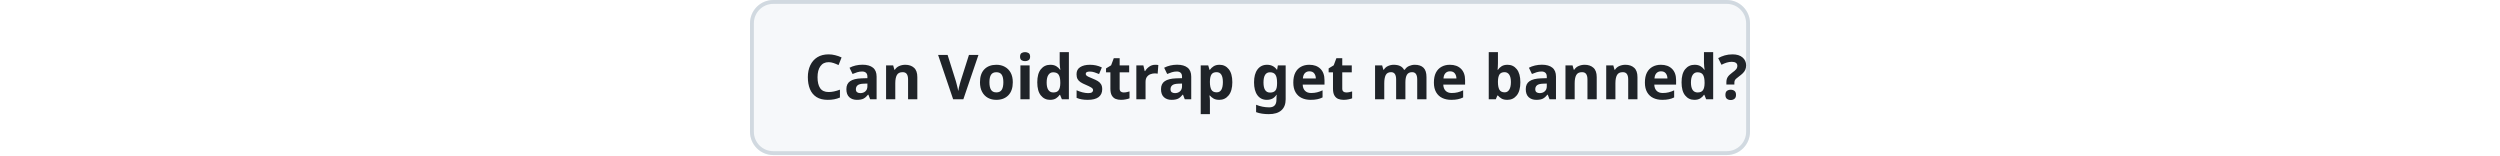
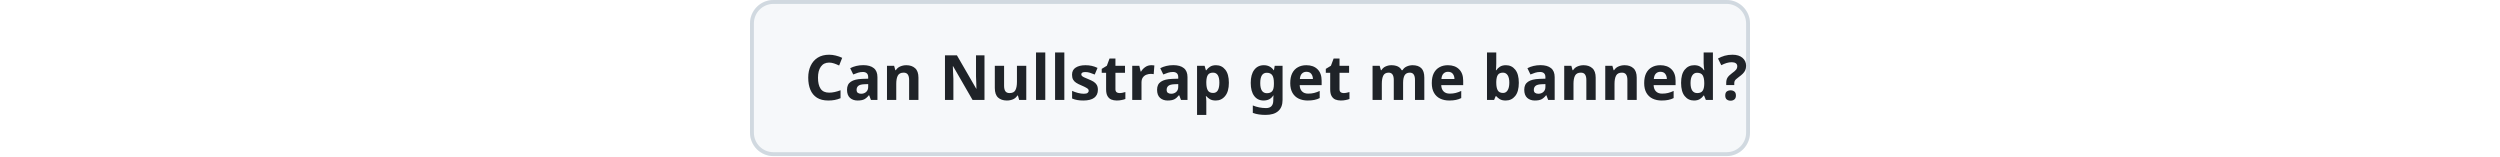
- <svg xmlns="http://www.w3.org/2000/svg" width="100%" height="40" role="img" aria-label="Can Voidstrap get me banned?">
+ <svg xmlns="http://www.w3.org/2000/svg" width="100%" height="40" role="img" aria-label="Can Nullstrap get me banned?">
  <style>
    text { font-family: -apple-system,BlinkMacSystemFont,'Segoe UI','Noto Sans',Helvetica,Arial,sans-serif; font-size: 16px; font-weight: 600; }
    @media (max-width: 280px) { text { font-size: 14px; } }
    @media (max-width: 249px) { text { font-size: 12px; } }
  </style>
  <clipPath id="c">
    <rect width="100%" height="100%" rx="6" />
  </clipPath>
  <rect width="100%" height="100%" rx="6" fill="#f6f8fa" stroke="#d1d9e0" stroke-width="2" clip-path="url(#c)" />
-   <text x="14" y="50%" dy="0.35em" fill="#1f2328">Can Voidstrap get me banned?</text>
+   <text x="14" y="50%" dy="0.35em" fill="#1f2328">Can Nullstrap get me banned?</text>
</svg>
